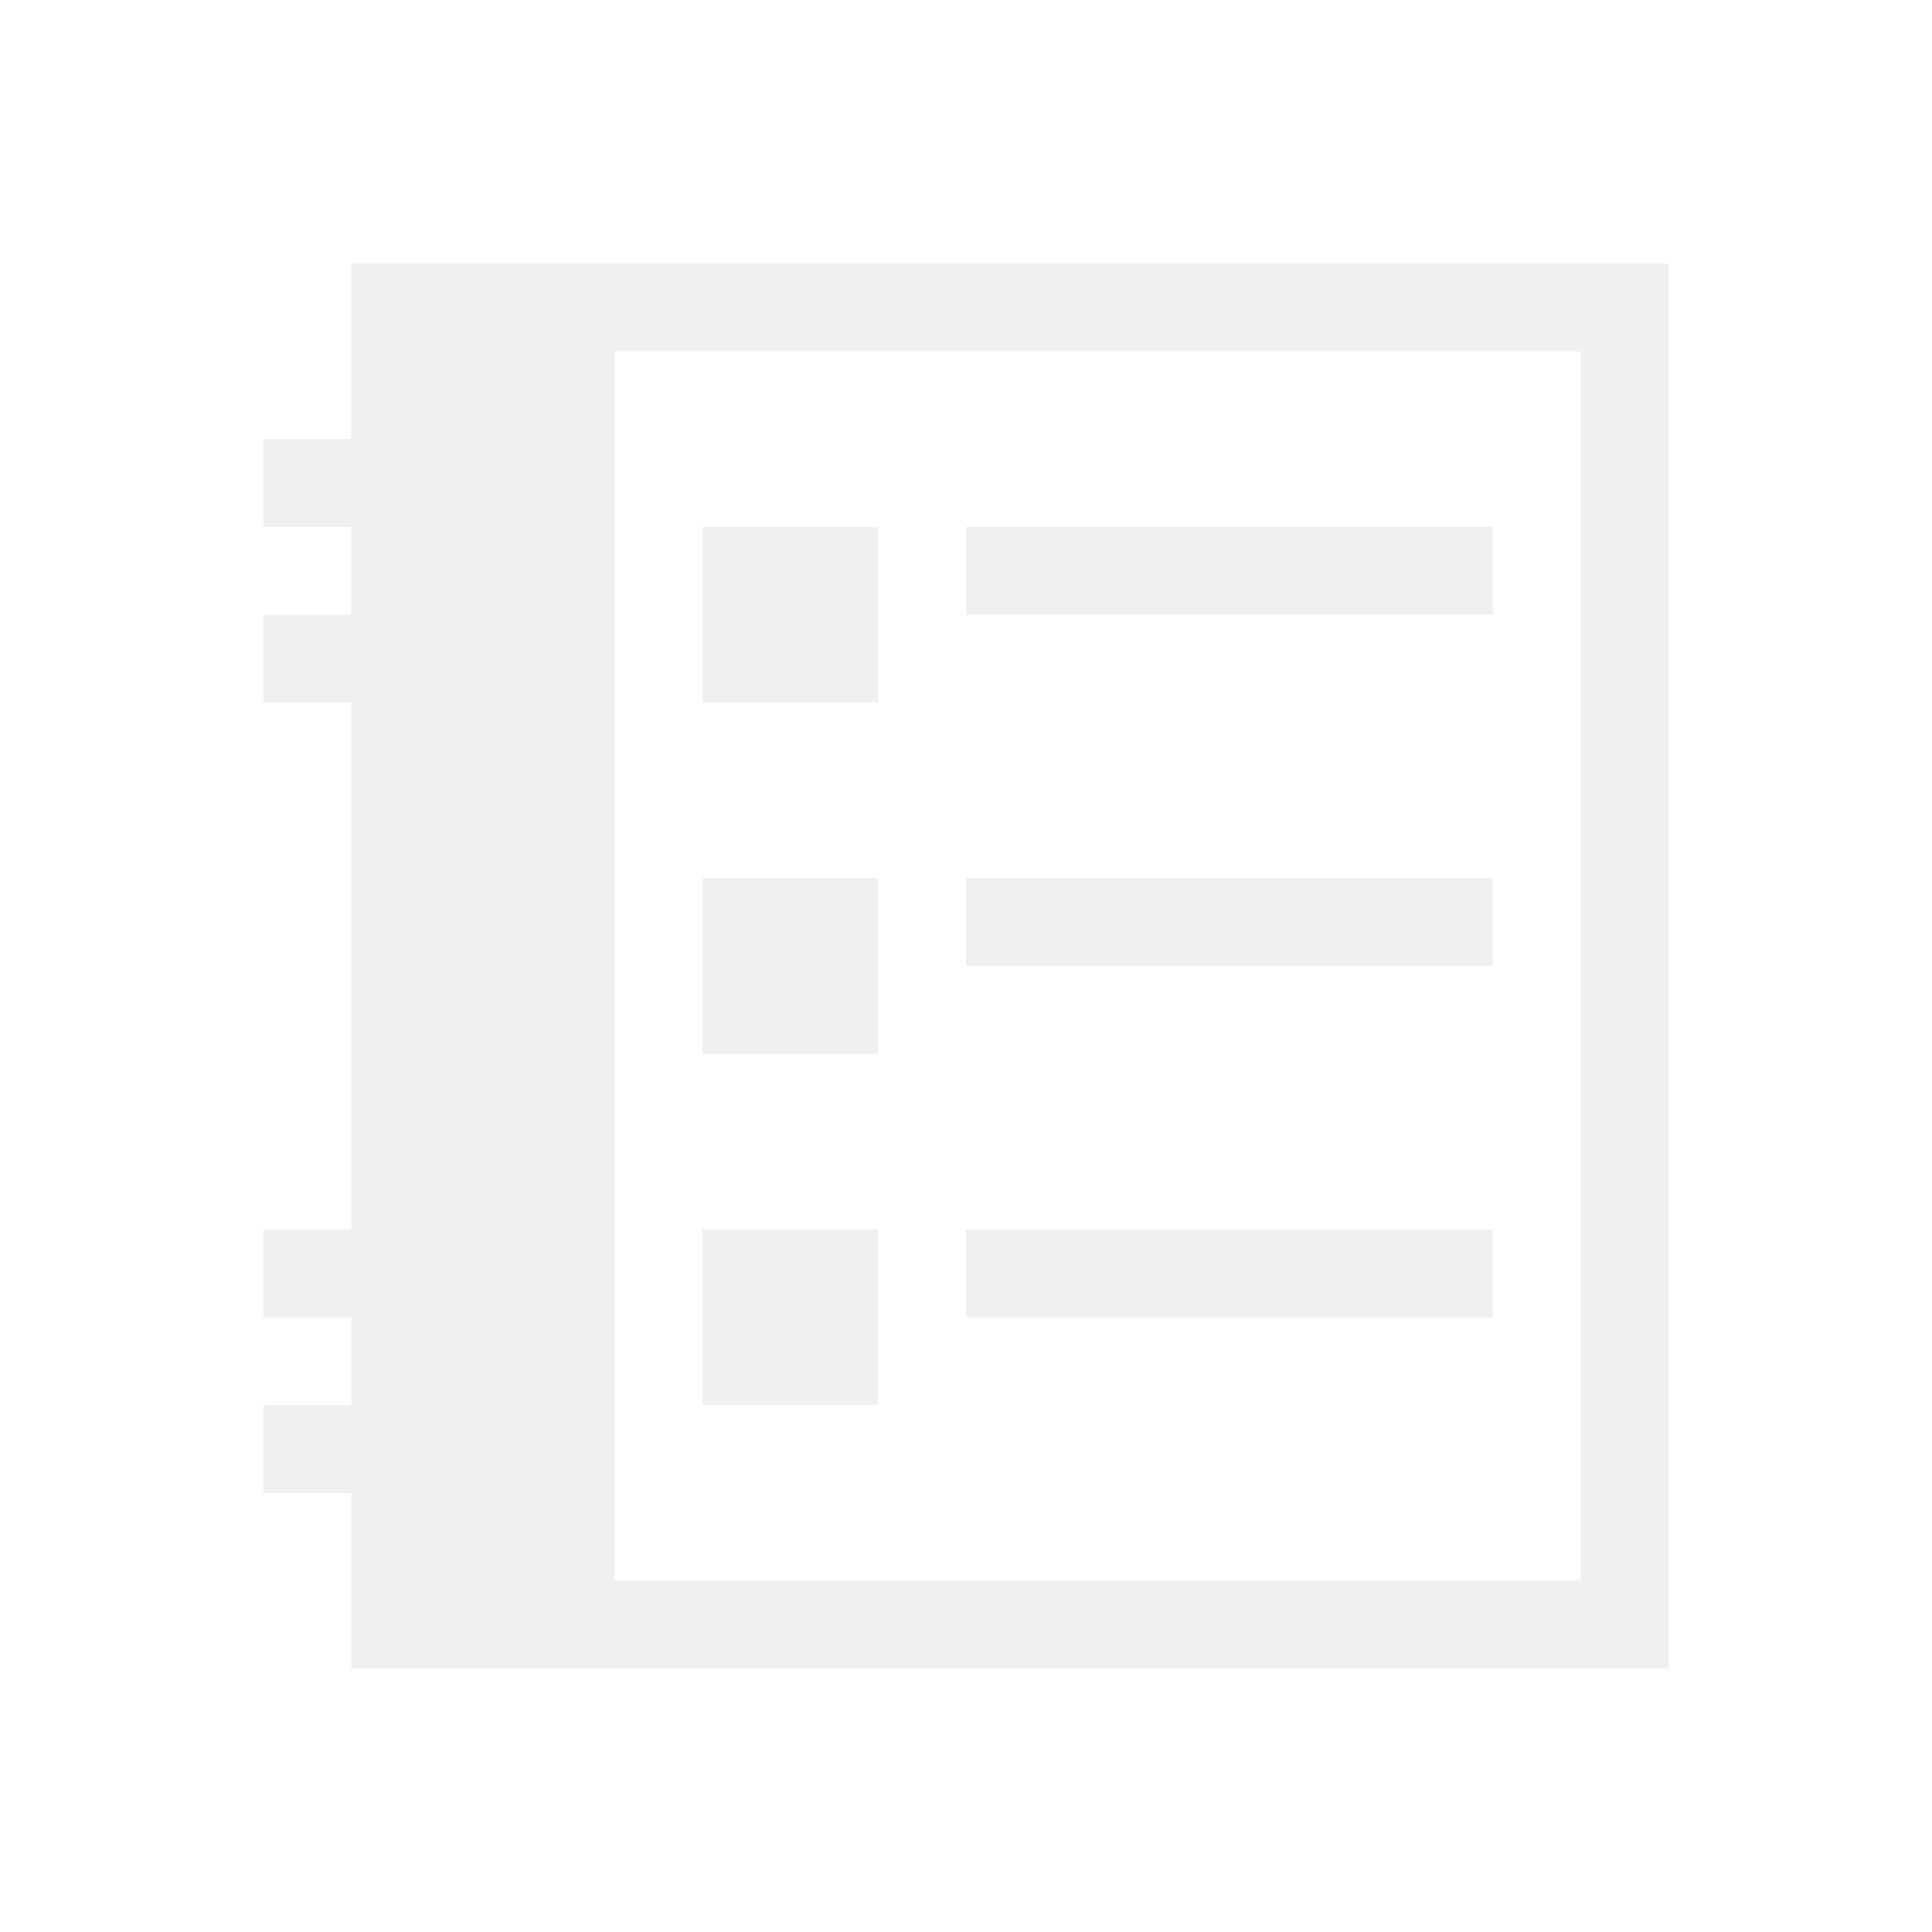
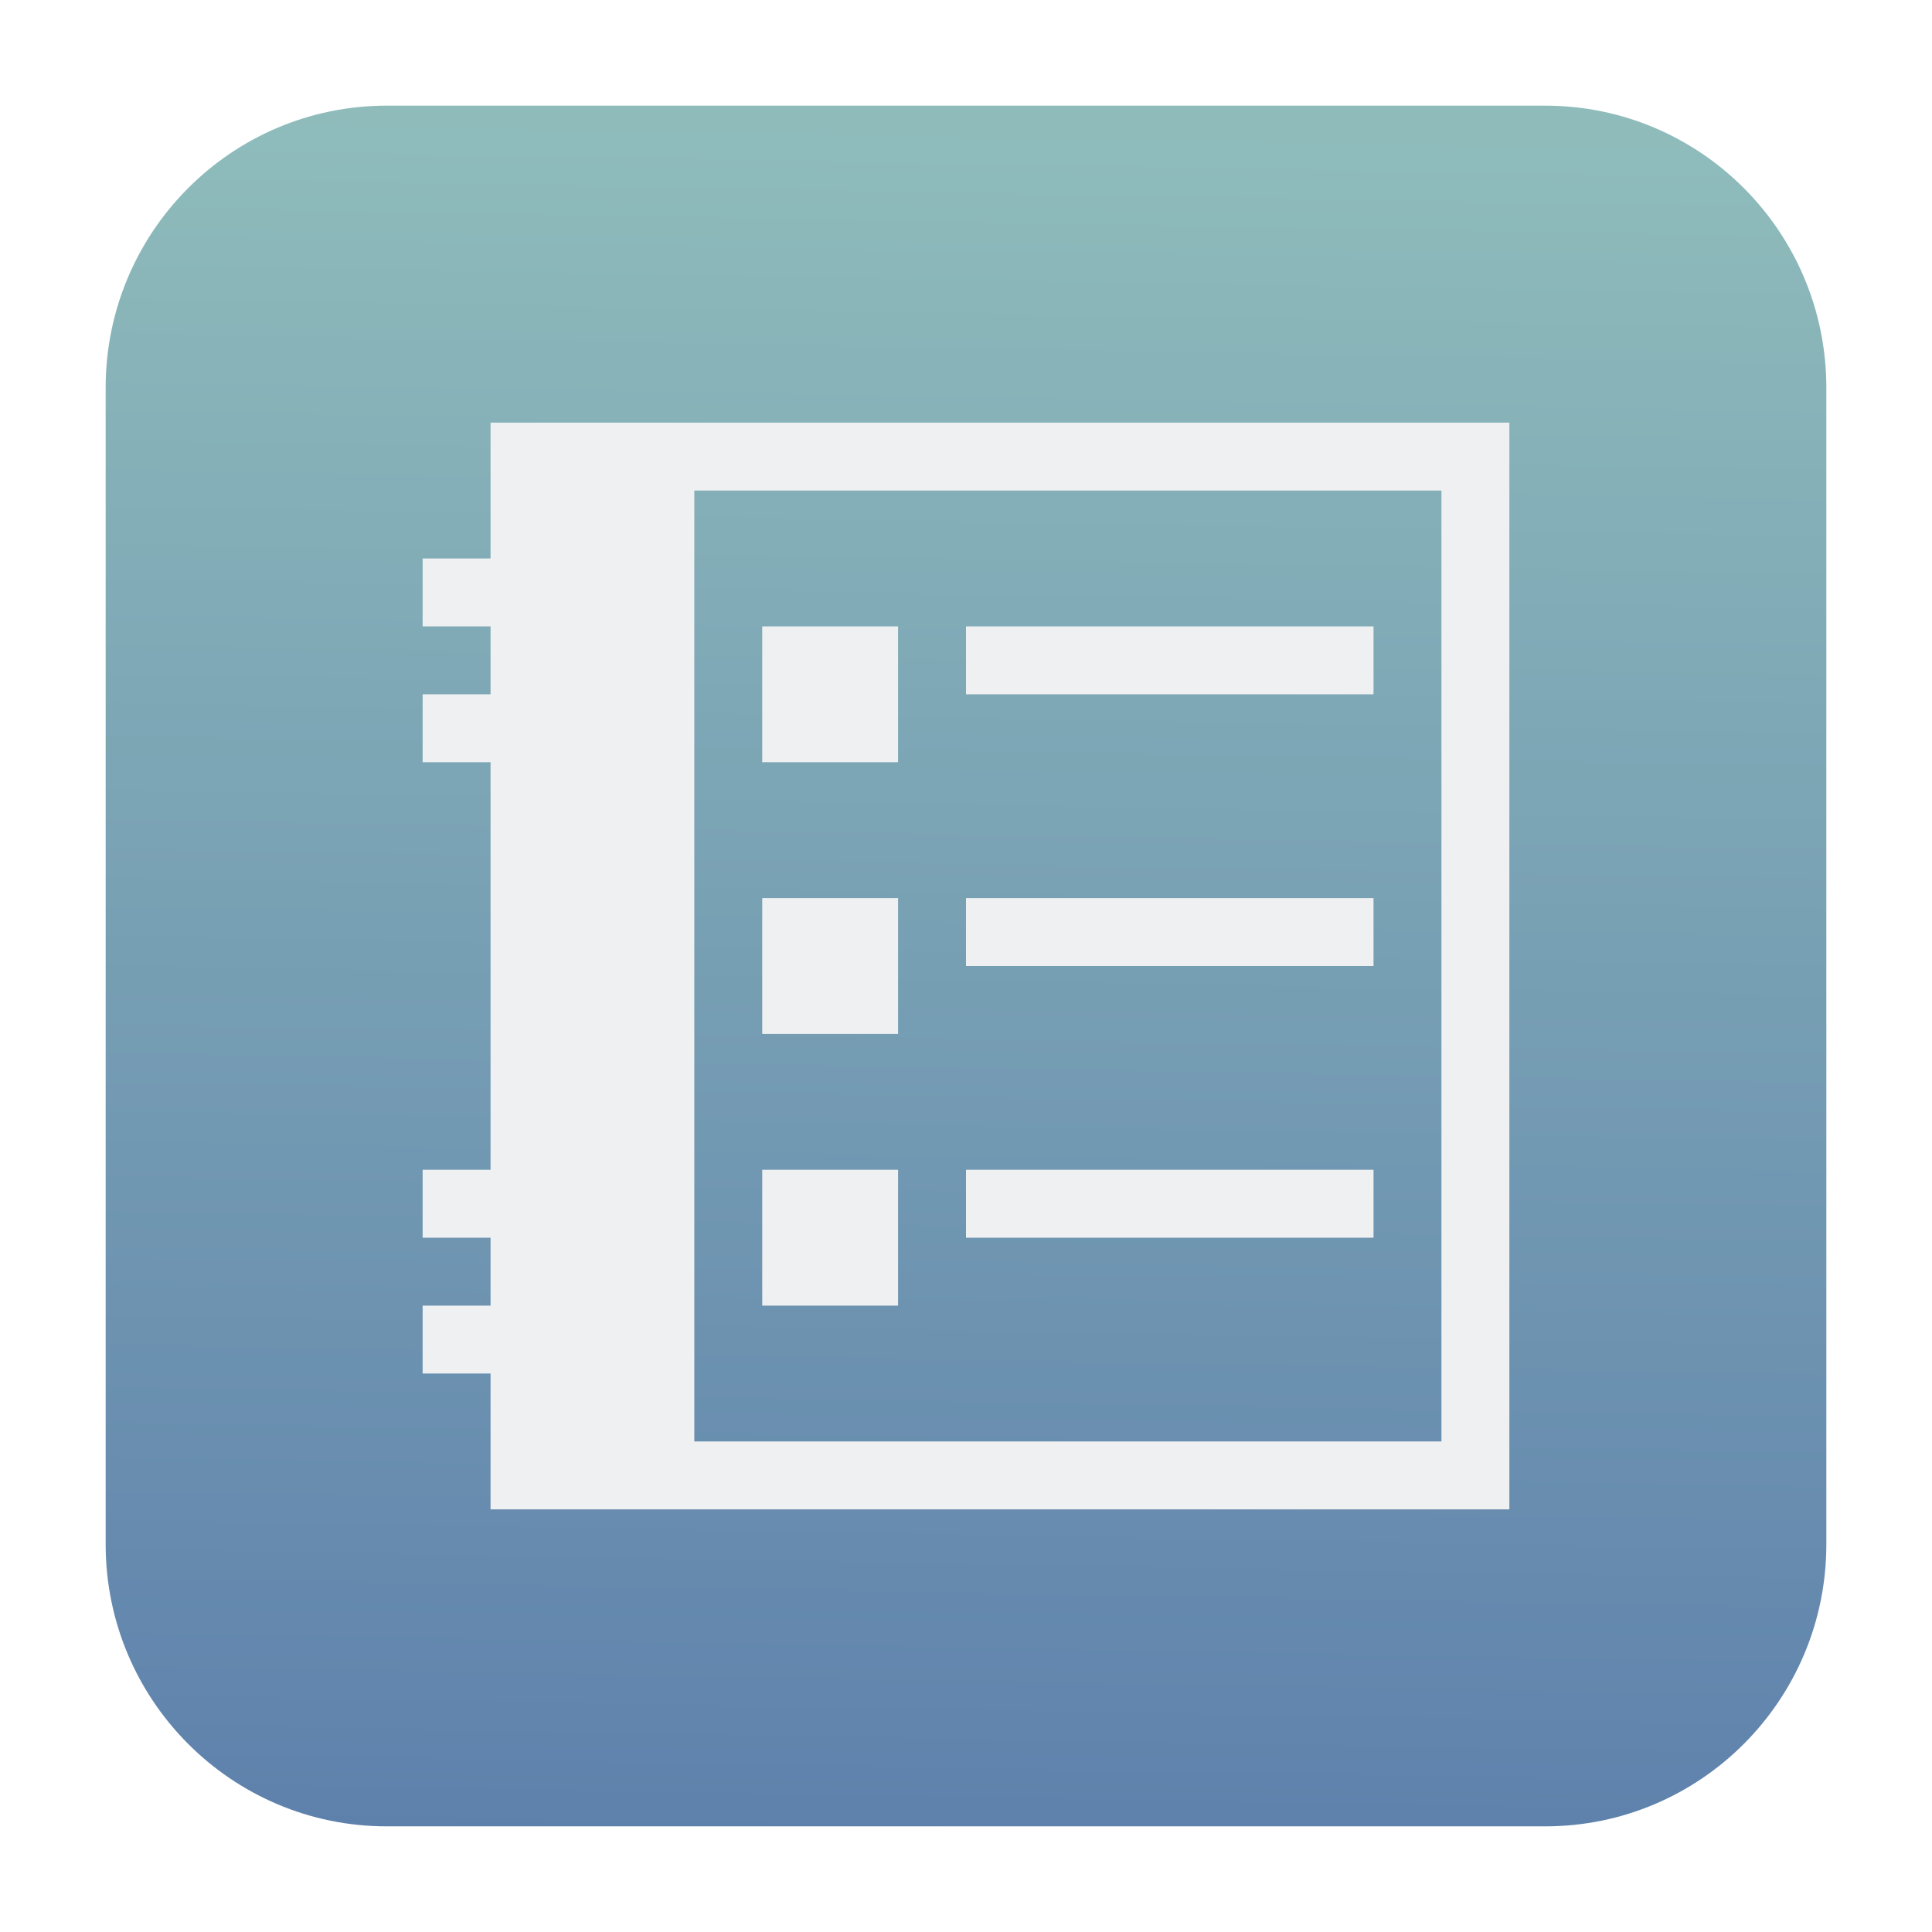
- <svg xmlns="http://www.w3.org/2000/svg" viewBox="0 0 22 22">
+ <svg xmlns="http://www.w3.org/2000/svg" xmlns:xlink="http://www.w3.org/1999/xlink" viewBox="0 0 64 64" version="1.1" id="svg10972" width="64" height="64">
  <defs id="defs3051">
    <style type="text/css" id="current-color-scheme">
      .ColorScheme-Text {
        color:#eff0f1;
      }
      </style>
+     <linearGradient xlink:href="#linearGradient1051" id="linearGradient1053" x1="-98.535" y1="60.492" x2="-97.57" y2="5.492" gradientUnits="userSpaceOnUse" gradientTransform="matrix(1.036364,0,0,1.036364,135.1182,-1.692182)" />
+     <linearGradient id="linearGradient1051">
+       <stop style="stop-color:#5e81ac;stop-opacity:1;" offset="0" id="stop1047" />
+       <stop style="stop-color:#8fbcbb;stop-opacity:1;" offset="1" id="stop1049" />
+     </linearGradient>
  </defs>
-   <path style="fill:currentColor;fill-opacity:1;stroke:none" d="M 4 3 L 4 5 L 3 5 L 3 6 L 4 6 L 4 7 L 3 7 L 3 8 L 4 8 L 4 14 L 3 14 L 3 15 L 4 15 L 4 16 L 3 16 L 3 17 L 4 17 L 4 19 L 7 19 L 19 19 L 19 18 L 19 3 L 7 3 L 4 3 z M 7 4 L 9 4 L 10 4 L 18 4 L 18 6 L 18 7 L 18 9 L 18 10 L 18 12 L 18 13 L 18 15 L 18 16 L 18 18 L 10 18 L 9 18 L 7 18 L 7 16 L 7 15 L 7 13 L 7 12 L 7 10 L 7 9 L 7 7 L 7 6 L 7 4 z M 8 6 L 8 8 L 10 8 L 10 6 L 8 6 z M 11 6 L 11 7 L 17 7 L 17 6 L 11 6 z M 8 10 L 8 12 L 10 12 L 10 10 L 8 10 z M 11 10 L 11 11 L 17 11 L 17 10 L 11 10 z M 8 14 L 8 16 L 10 16 L 10 14 L 8 14 z M 11 14 L 11 15 L 17 15 L 17 14 L 11 14 z " class="ColorScheme-Text" />
+   <rect ry="9.343" y="3.5" x="3.5" height="57" width="57" id="rect1045" style="fill:url(#linearGradient1053);fill-opacity:1;stroke-width:2.844;stroke-linecap:round" rx="9.312" />
+   <path style="color:#eff0f1;fill:currentColor;fill-opacity:1;stroke:none;stroke-width:2.25" d="m 16.25,14 v 4.5 h -2.25 v 2.25 h 2.25 V 23 h -2.25 v 2.25 h 2.25 v 13.5 h -2.25 V 41 h 2.25 v 2.25 h -2.25 v 2.25 h 2.25 V 50 h 6.75 27 V 47.75 14 h -27 z m 6.75,2.25 h 4.5 2.25 18 v 4.5 2.25 4.5 2.25 4.5 2.25 4.5 2.25 4.5 h -18 -2.25 -4.5 V 43.25 41 36.5 34.25 29.75 27.5 23 20.75 Z m 2.25,4.5 v 4.5 h 4.5 v -4.5 z m 6.75,0 V 23 h 13.5 v -2.25 z m -6.75,9 v 4.5 h 4.5 v -4.5 z m 6.75,0 V 32 h 13.5 v -2.25 z m -6.75,9 v 4.5 h 4.5 v -4.5 z m 6.75,0 V 41 h 13.5 v -2.25 z" class="ColorScheme-Text" id="path10970-3" />
</svg>
